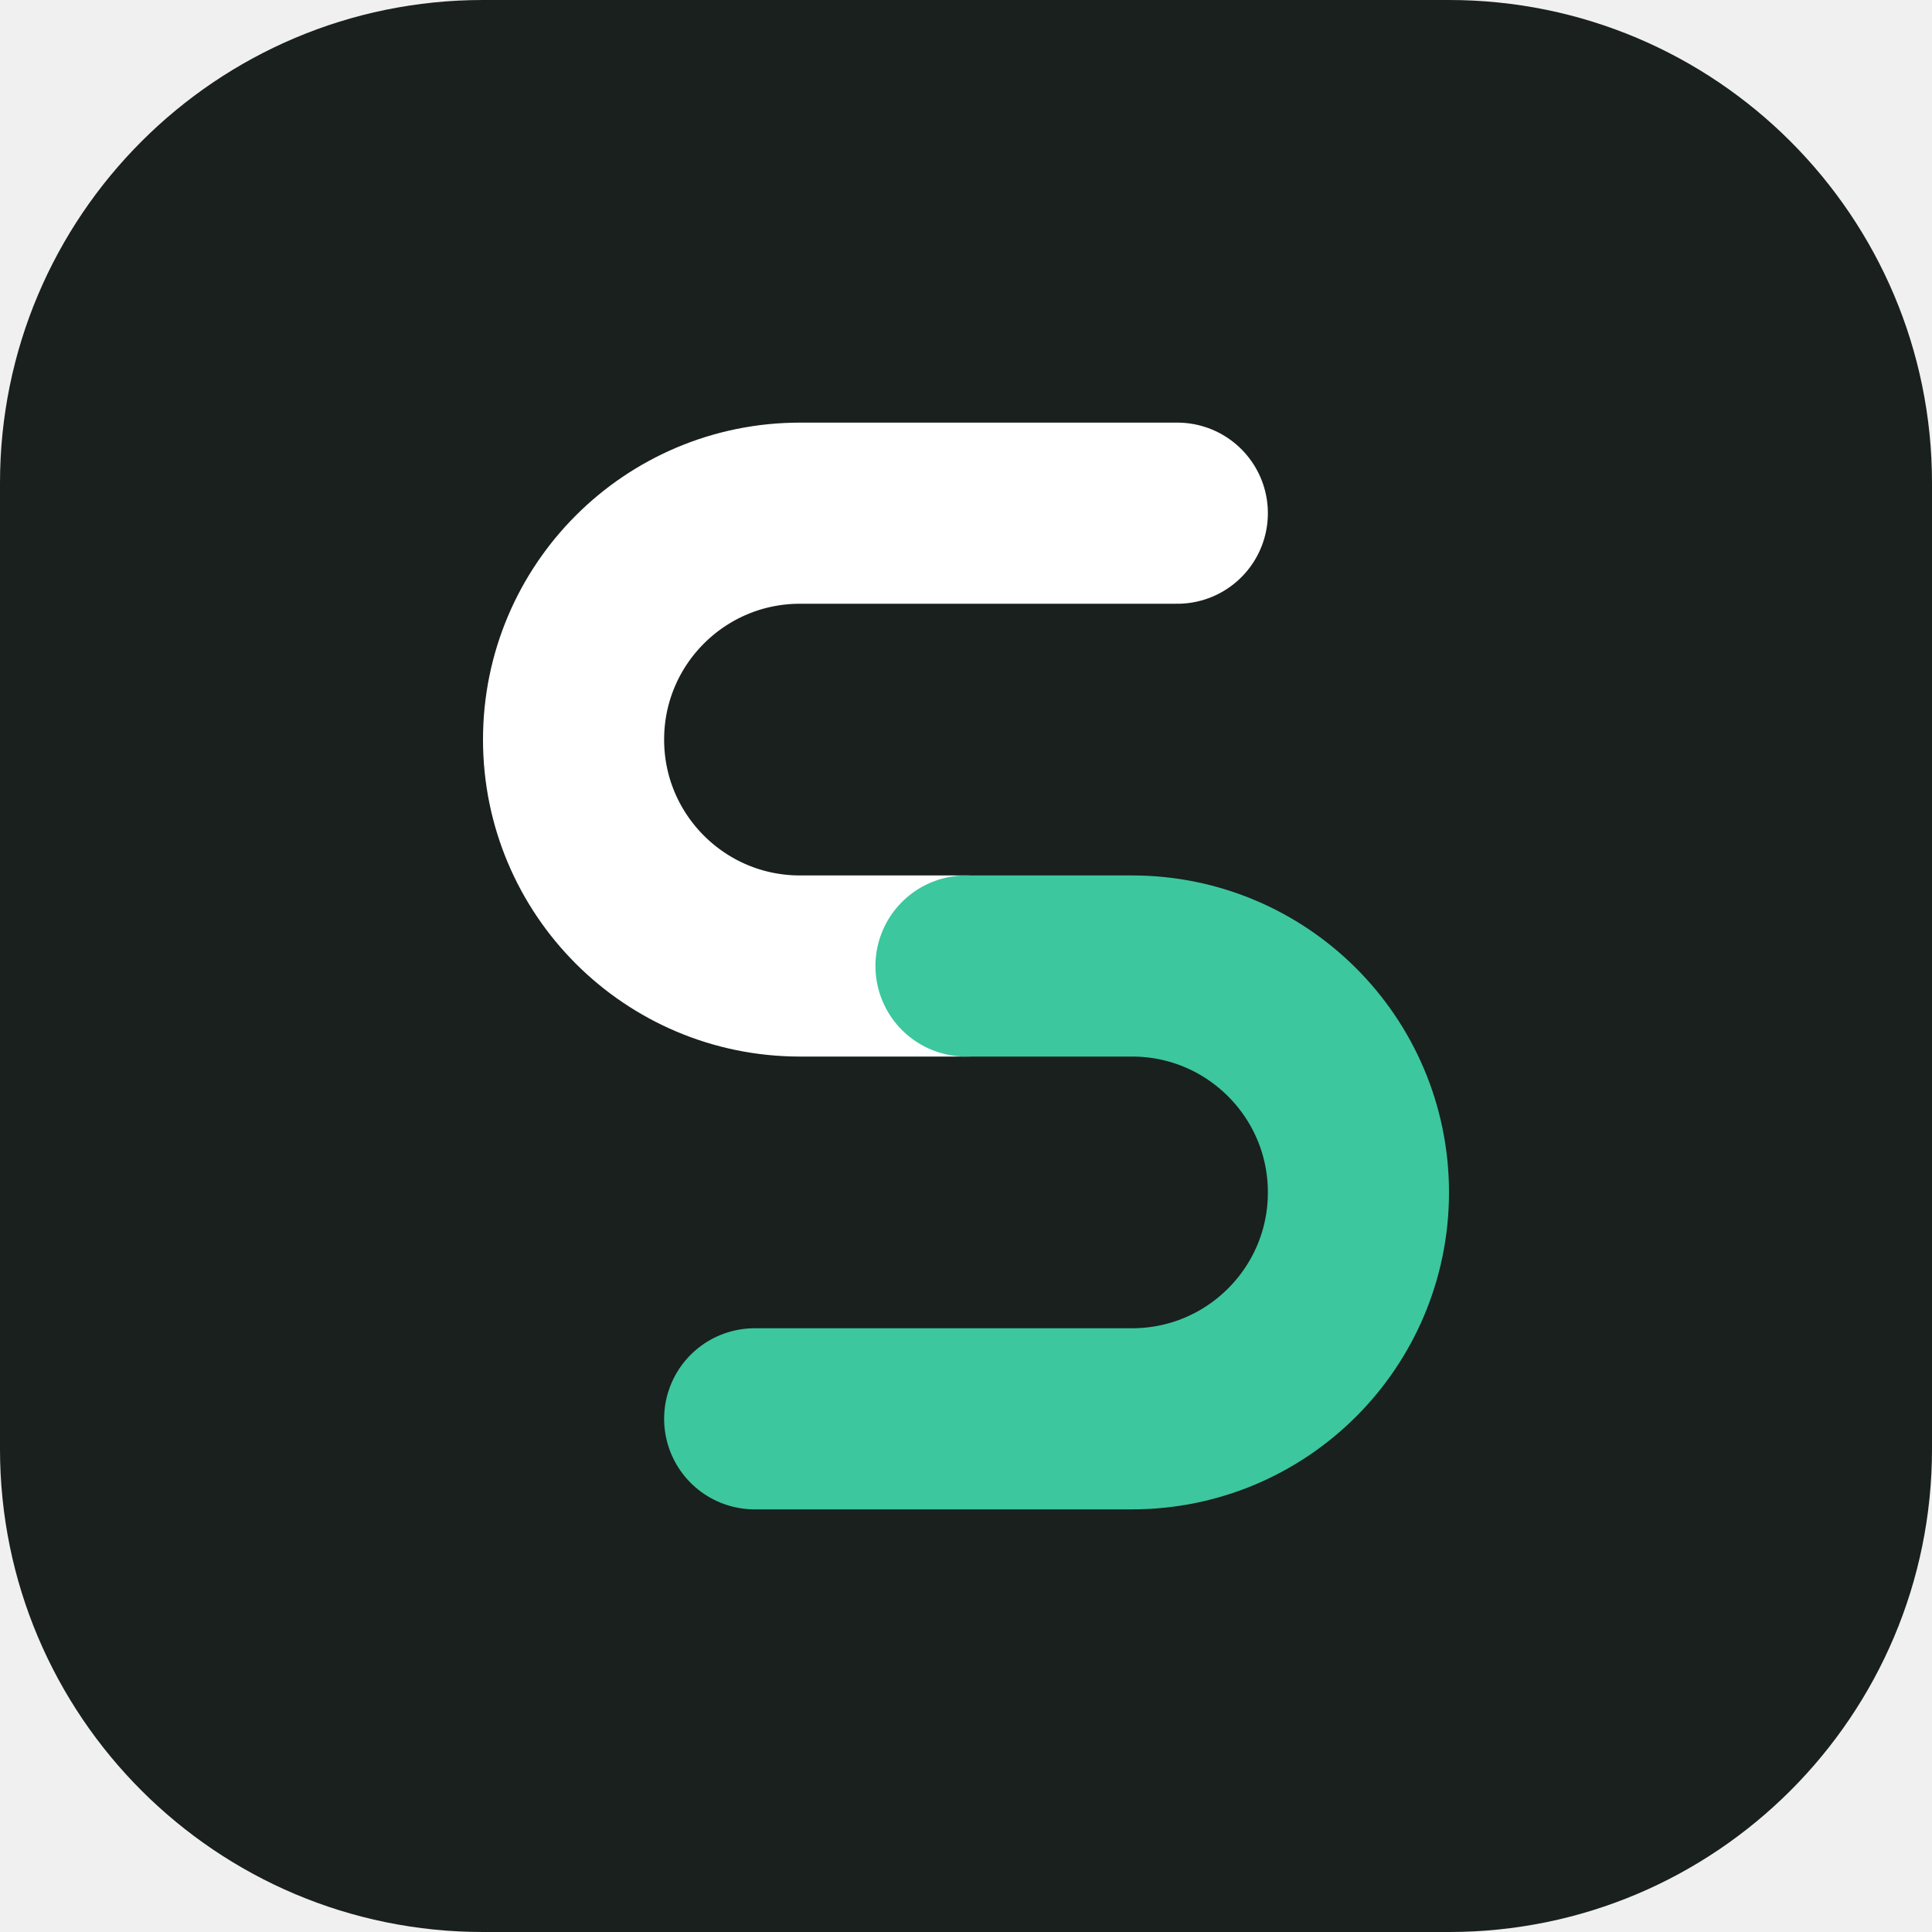
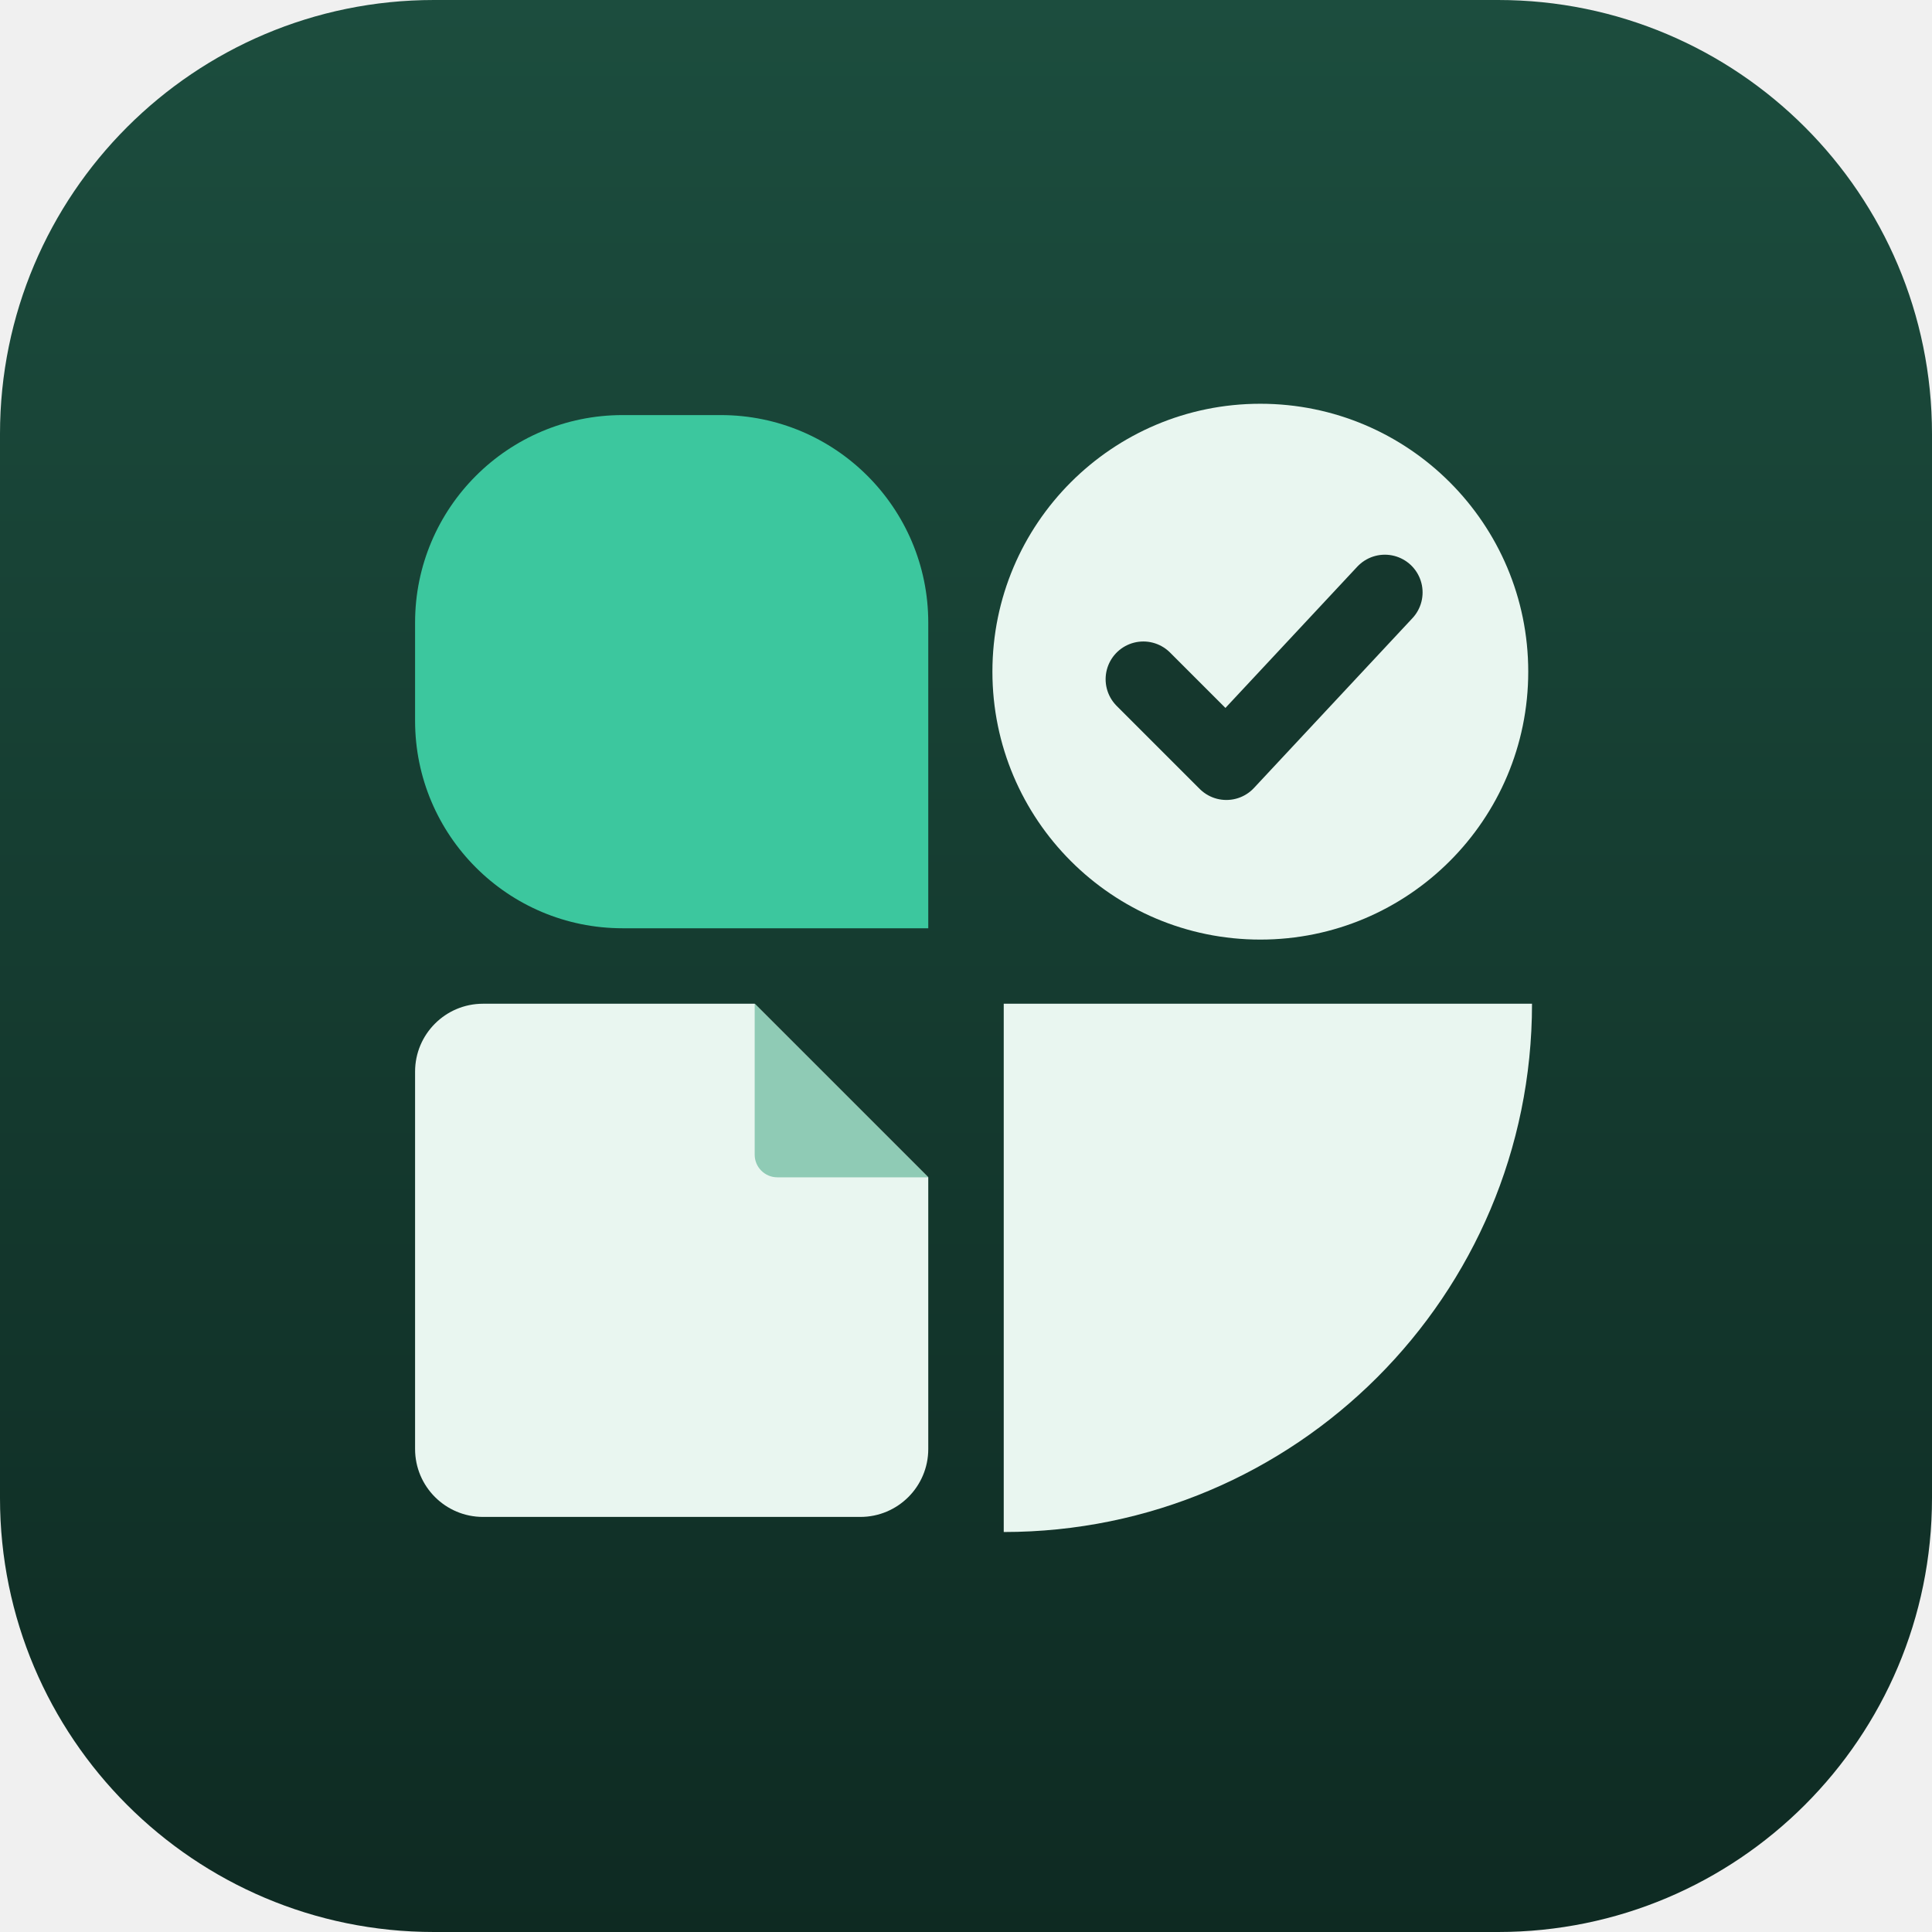
- <svg xmlns="http://www.w3.org/2000/svg" viewBox="0 0 32 32" fill="none">
-   <rect width="32" height="32" rx="8" fill="#19201d" />
-   <g transform="translate(4 4)" stroke-width="3" stroke-linecap="round" stroke-linejoin="round">
-     <path d="M15.5 4.5H9.25a3.75 3.75 0 0 0 0 7.5H12" stroke="#ffffff" />
-     <path d="M8.5 19.5h6.25a3.75 3.75 0 0 0 0-7.5H12" stroke="#3cc79e" />
-   </g>
+ <svg xmlns="http://www.w3.org/2000/svg" viewBox="0 0 1024 1024">
+   <defs>
+     <linearGradient id="bg" x1="0" y1="0" x2="0" y2="1">
+       <stop offset="0" stop-color="#1C4D3E" />
+       <stop offset="1" stop-color="#0E2A22" />
+     </linearGradient>
+   </defs>
+   <rect width="1024" height="1024" rx="230" fill="url(#bg)" />
+   <path fill="#3CC79E" d="M330 220h52a110 110 0 0 1 110 110v162H330a110 110 0 0 1-110-110v-52a110 110 0 0 1 110-110Z" />
+   <circle fill="#E9F6F0" cx="668" cy="356" r="142" />
+   <path fill="none" stroke="#15372D" stroke-width="40" stroke-linecap="round" stroke-linejoin="round" d="m606 360 44 44 84-90" />
+   <path fill="#E9F6F0" d="M256 532h144l92 92v144a36 36 0 0 1-36 36H256a36 36 0 0 1-36-36V568a36 36 0 0 1 36-36Z" />
+   <path fill="#8FCBB5" d="m400 532 92 92h-80a12 12 0 0 1-12-12Z" />
+   <path fill="#E9F6F0" d="M532 532h280a280 280 0 0 1-280 280Z" />
</svg>
